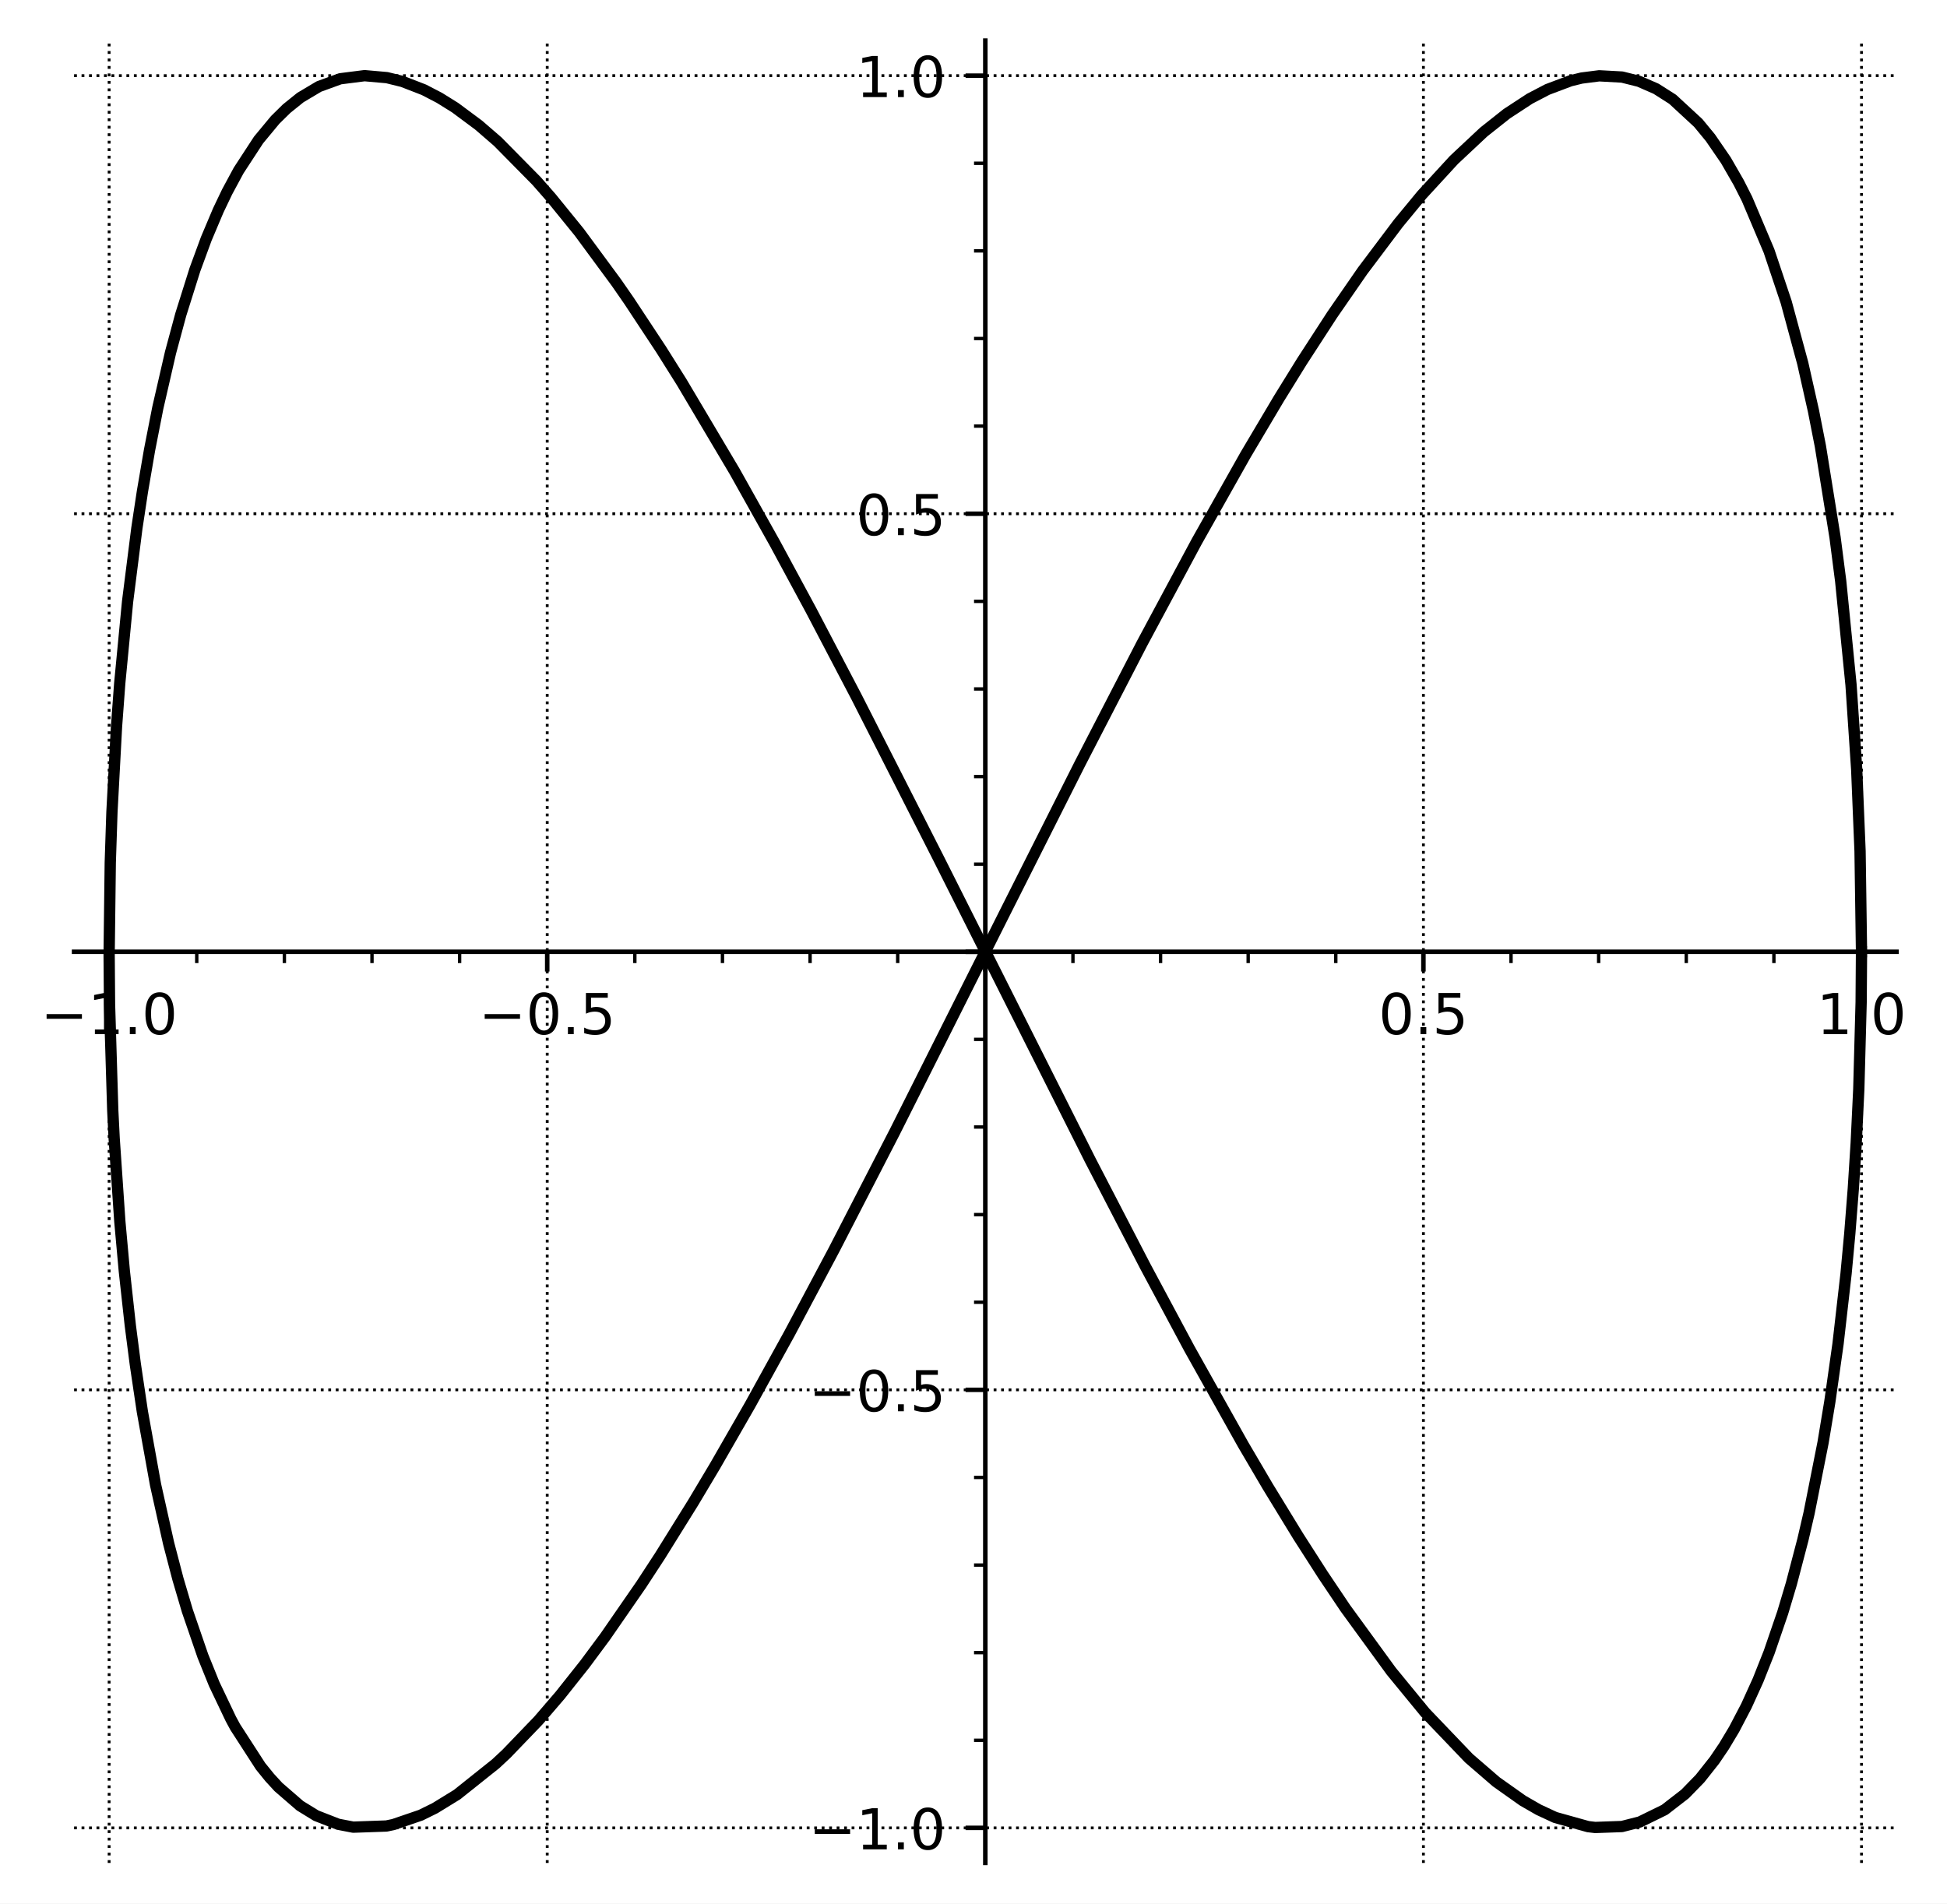
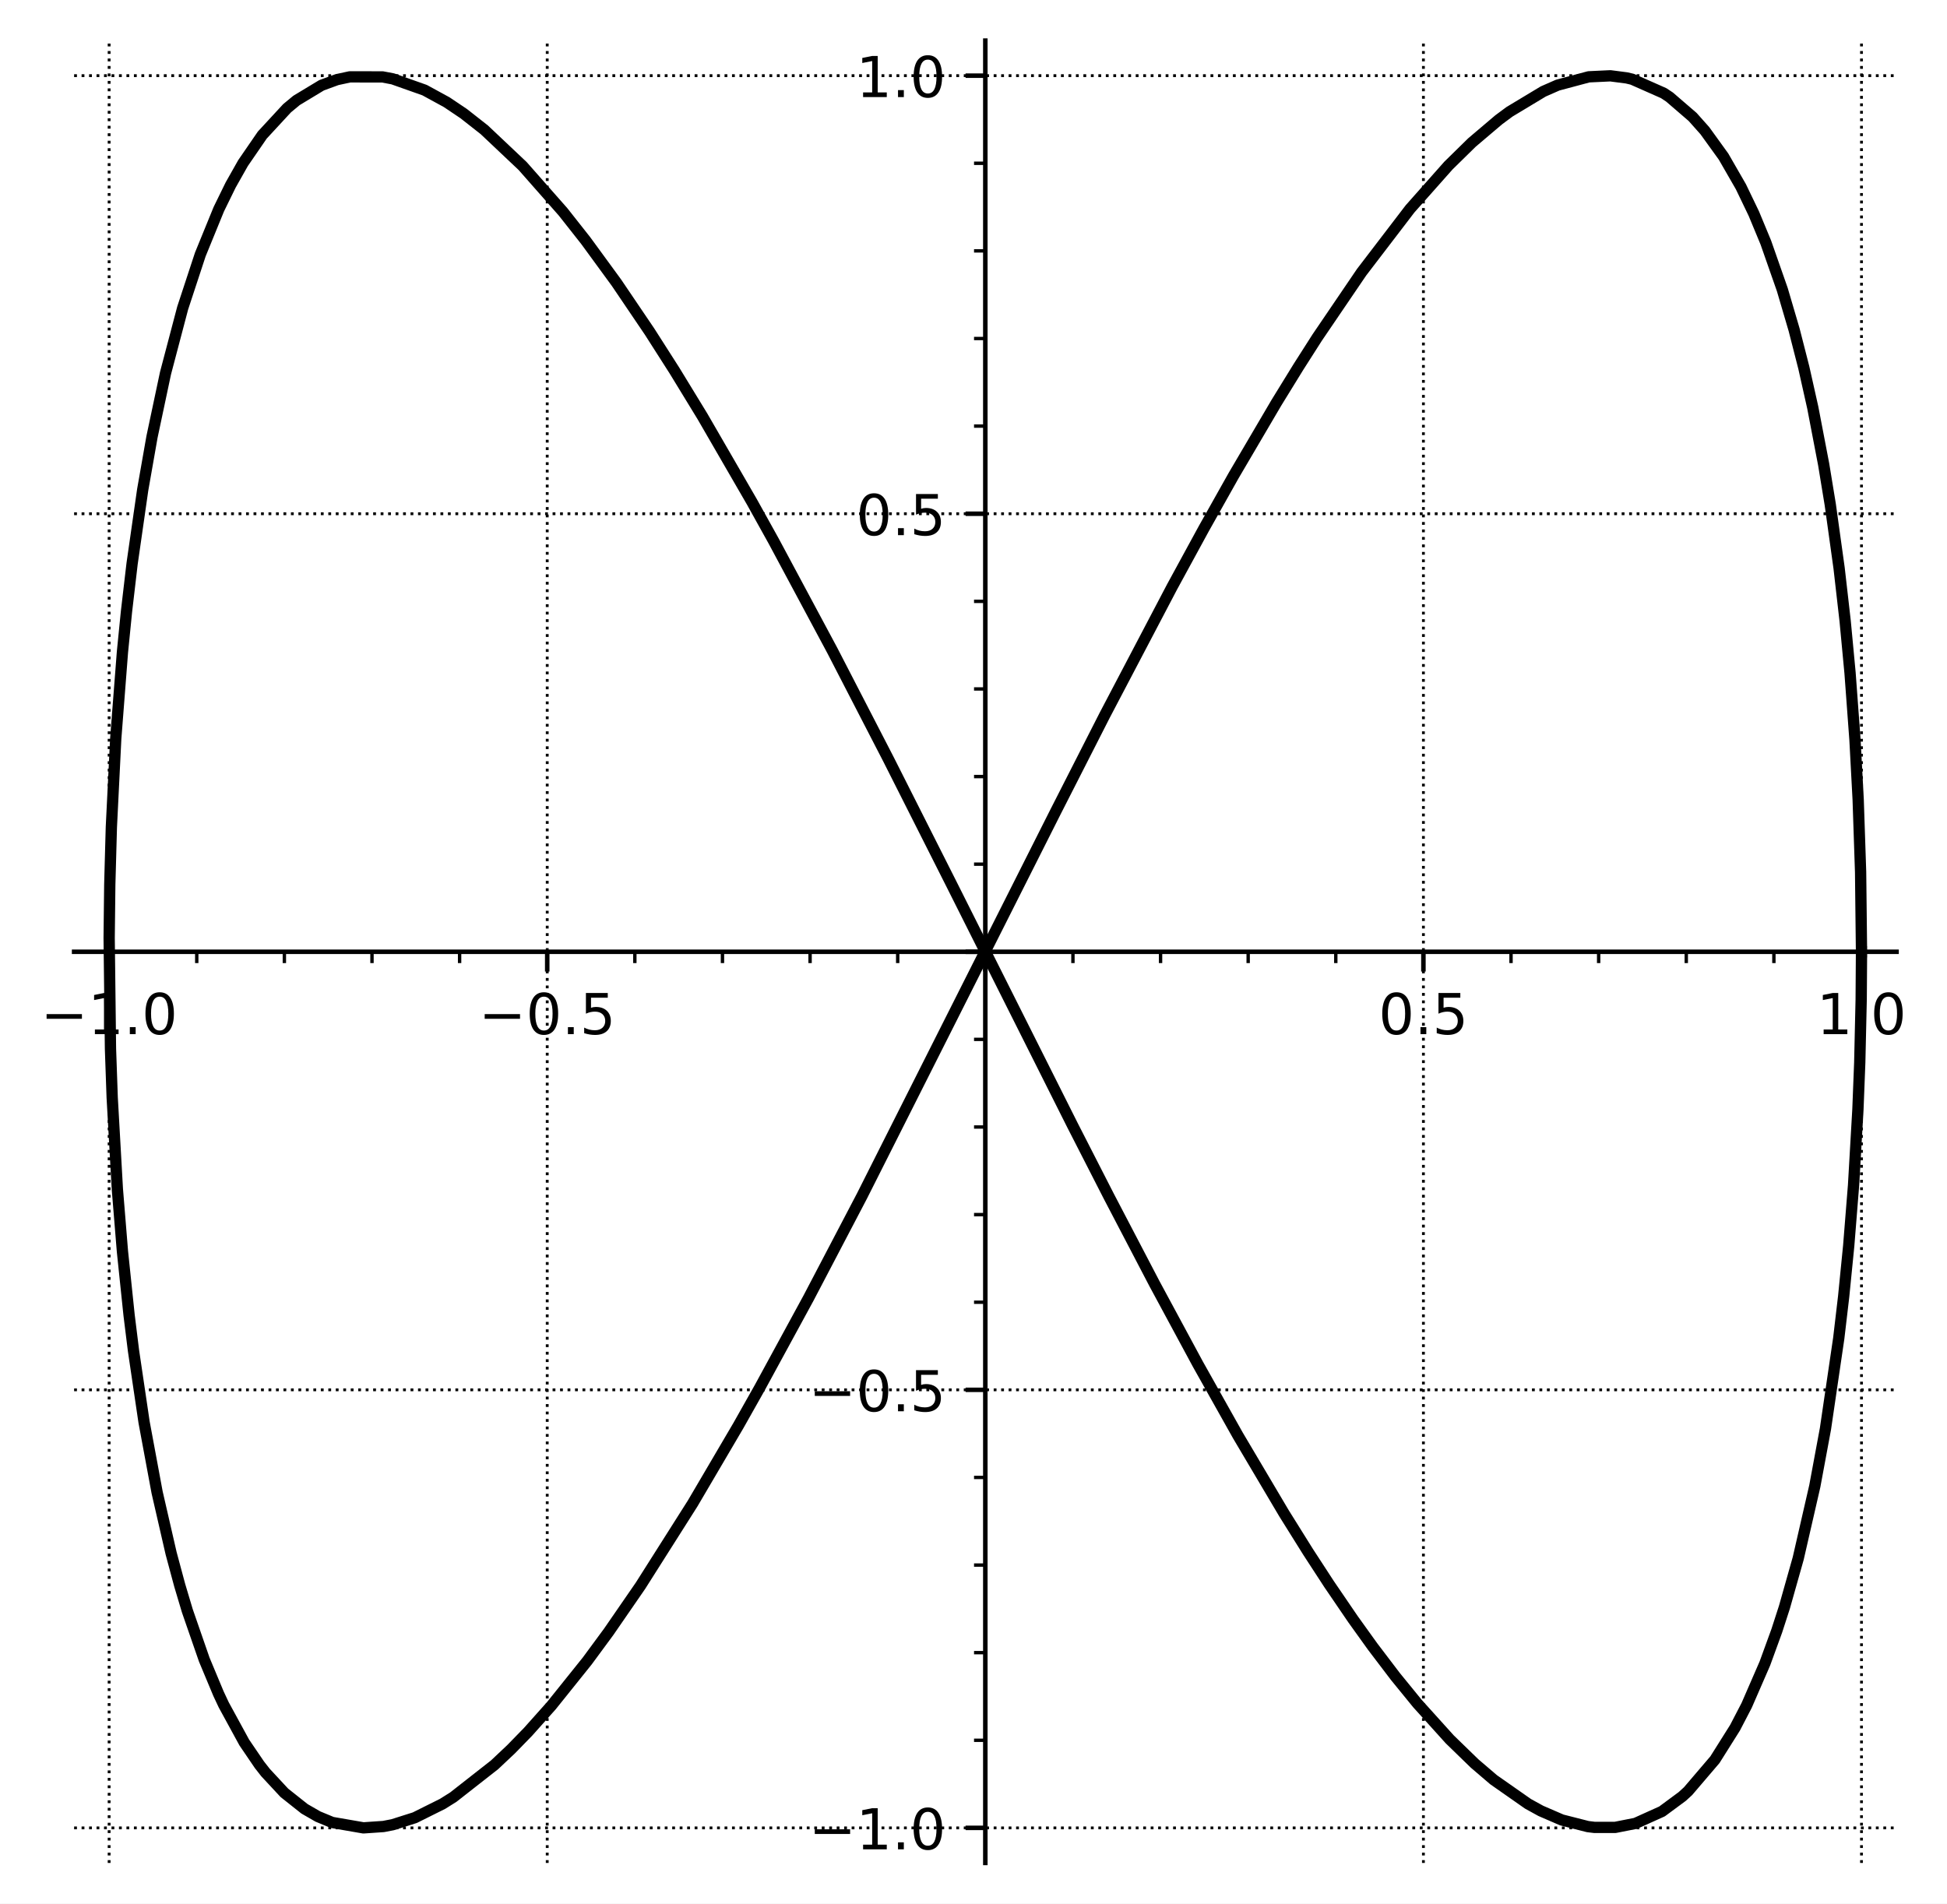
<svg xmlns="http://www.w3.org/2000/svg" xmlns:xlink="http://www.w3.org/1999/xlink" width="345.068pt" height="337.398pt" viewBox="0 0 345.068 337.398" version="1.1">
  <defs>
    <style type="text/css">*{stroke-linejoin: round; stroke-linecap: butt}</style>
  </defs>
  <g id="figure_1">
    <g id="patch_1">
-       <path d="M 0 337.398  L 345.068 337.398  L 345.068 0  L 0 0  z " style="fill: #ffffff" />
+       <path d="M -0 337.398  L 345.068 337.398  L 345.068 0  L -0 0  z " style="fill: #ffffff" />
    </g>
    <g id="axes_1">
      <g id="patch_2">
-         <path d="M 13.13 330.198  L 336.127 330.198  L 336.127 7.2  L 13.13 7.2  z " style="fill: #ffffff" />
+         <path d="M 13.135 330.198  L 336.127 330.198  L 336.127 7.2  L 13.135 7.2  z " style="fill: #ffffff" />
      </g>
      <g id="matplotlib.axis_1">
        <g id="xtick_1">
          <g id="line2d_1">
-             <path d="M 19.341 330.198  L 19.341 7.2  " clip-path="url(#p08b93f31cc)" style="fill: none; stroke-dasharray: 0.5,0.825; stroke-dashoffset: 0; stroke: #000000; stroke-width: 0.5" />
+             <path d="M 19.341 330.198  L 19.341 7.2  " clip-path="url(#pbc1801a31a)" style="fill: none; stroke-dasharray: 0.5,0.825; stroke-dashoffset: 0; stroke: #000000; stroke-width: 0.5" />
          </g>
          <g id="line2d_2">
            <defs>
-               <path id="m762d7d26a8" d="M 0 0  L 0 3.5  " style="stroke: #000000; stroke-width: 0.8" />
+               <path id="m1c48198cef" d="M 0 0  L 0 3.5  " style="stroke: #000000; stroke-width: 0.8" />
            </defs>
            <g>
-               <use xlink:href="#m762d7d26a8" x="19.341" y="168.699" style="stroke: #000000; stroke-width: 0.8" />
+               <use xlink:href="#m1c48198cef" x="19.341" y="168.699" style="stroke: #000000; stroke-width: 0.8" />
            </g>
          </g>
          <g id="text_1">
            <g transform="translate(7.2 183.2972) scale(0.1 -0.1)">
              <defs>
                <path id="DejaVuSans-2212" d="M 678 2272  L 4684 2272  L 4684 1741  L 678 1741  L 678 2272  z " transform="scale(0.015625)" />
                <path id="DejaVuSans-31" d="M 794 531  L 1825 531  L 1825 4091  L 703 3866  L 703 4441  L 1819 4666  L 2450 4666  L 2450 531  L 3481 531  L 3481 0  L 794 0  L 794 531  z " transform="scale(0.015625)" />
                <path id="DejaVuSans-2e" d="M 684 794  L 1344 794  L 1344 0  L 684 0  L 684 794  z " transform="scale(0.015625)" />
                <path id="DejaVuSans-30" d="M 2034 4250  Q 1547 4250 1301 3770  Q 1056 3291 1056 2328  Q 1056 1369 1301 889  Q 1547 409 2034 409  Q 2525 409 2770 889  Q 3016 1369 3016 2328  Q 3016 3291 2770 3770  Q 2525 4250 2034 4250  z M 2034 4750  Q 2819 4750 3233 4129  Q 3647 3509 3647 2328  Q 3647 1150 3233 529  Q 2819 -91 2034 -91  Q 1250 -91 836 529  Q 422 1150 422 2328  Q 422 3509 836 4129  Q 1250 4750 2034 4750  z " transform="scale(0.015625)" />
              </defs>
              <use xlink:href="#DejaVuSans-2212" />
              <use xlink:href="#DejaVuSans-31" x="83.789" />
              <use xlink:href="#DejaVuSans-2e" x="147.412" />
              <use xlink:href="#DejaVuSans-30" x="179.199" />
            </g>
          </g>
        </g>
        <g id="xtick_2">
          <g id="line2d_3">
-             <path d="M 96.985 330.198  L 96.985 7.2  " clip-path="url(#p08b93f31cc)" style="fill: none; stroke-dasharray: 0.5,0.825; stroke-dashoffset: 0; stroke: #000000; stroke-width: 0.5" />
+             <path d="M 96.985 330.198  L 96.985 7.2  " clip-path="url(#pbc1801a31a)" style="fill: none; stroke-dasharray: 0.5,0.825; stroke-dashoffset: 0; stroke: #000000; stroke-width: 0.5" />
          </g>
          <g id="line2d_4">
            <g>
-               <use xlink:href="#m762d7d26a8" x="96.985" y="168.699" style="stroke: #000000; stroke-width: 0.8" />
+               <use xlink:href="#m1c48198cef" x="96.985" y="168.699" style="stroke: #000000; stroke-width: 0.8" />
            </g>
          </g>
          <g id="text_2">
            <g transform="translate(84.84364 183.2972) scale(0.1 -0.1)">
              <defs>
                <path id="DejaVuSans-35" d="M 691 4666  L 3169 4666  L 3169 4134  L 1269 4134  L 1269 2991  Q 1406 3038 1543 3061  Q 1681 3084 1819 3084  Q 2600 3084 3056 2656  Q 3513 2228 3513 1497  Q 3513 744 3044 326  Q 2575 -91 1722 -91  Q 1428 -91 1123 -41  Q 819 9 494 109  L 494 744  Q 775 591 1075 516  Q 1375 441 1709 441  Q 2250 441 2565 725  Q 2881 1009 2881 1497  Q 2881 1984 2565 2268  Q 2250 2553 1709 2553  Q 1456 2553 1204 2497  Q 953 2441 691 2322  L 691 4666  z " transform="scale(0.015625)" />
              </defs>
              <use xlink:href="#DejaVuSans-2212" />
              <use xlink:href="#DejaVuSans-30" x="83.789" />
              <use xlink:href="#DejaVuSans-2e" x="147.412" />
              <use xlink:href="#DejaVuSans-35" x="179.199" />
            </g>
          </g>
        </g>
        <g id="xtick_3">
          <g id="line2d_5">
-             <path d="M 174.629 330.198  L 174.629 7.2  " clip-path="url(#p08b93f31cc)" style="fill: none; stroke-dasharray: 0.5,0.825; stroke-dashoffset: 0; stroke: #000000; stroke-width: 0.5" />
+             <path d="M 174.629 330.198  L 174.629 7.2  " clip-path="url(#pbc1801a31a)" style="fill: none; stroke-dasharray: 0.5,0.825; stroke-dashoffset: 0; stroke: #000000; stroke-width: 0.5" />
          </g>
          <g id="line2d_6">
            <g>
-               <use xlink:href="#m762d7d26a8" x="174.629" y="168.699" style="stroke: #000000; stroke-width: 0.8" />
+               <use xlink:href="#m1c48198cef" x="174.629" y="168.699" style="stroke: #000000; stroke-width: 0.8" />
            </g>
          </g>
        </g>
        <g id="xtick_4">
          <g id="line2d_7">
-             <path d="M 252.272 330.198  L 252.272 7.2  " clip-path="url(#p08b93f31cc)" style="fill: none; stroke-dasharray: 0.5,0.825; stroke-dashoffset: 0; stroke: #000000; stroke-width: 0.5" />
+             <path d="M 252.272 330.198  L 252.272 7.2  " clip-path="url(#pbc1801a31a)" style="fill: none; stroke-dasharray: 0.5,0.825; stroke-dashoffset: 0; stroke: #000000; stroke-width: 0.5" />
          </g>
          <g id="line2d_8">
            <g>
-               <use xlink:href="#m762d7d26a8" x="252.272" y="168.699" style="stroke: #000000; stroke-width: 0.8" />
+               <use xlink:href="#m1c48198cef" x="252.272" y="168.699" style="stroke: #000000; stroke-width: 0.8" />
            </g>
          </g>
          <g id="text_3">
            <g transform="translate(244.3208 183.2972) scale(0.1 -0.1)">
              <use xlink:href="#DejaVuSans-30" />
              <use xlink:href="#DejaVuSans-2e" x="63.623" />
              <use xlink:href="#DejaVuSans-35" x="95.41" />
            </g>
          </g>
        </g>
        <g id="xtick_5">
          <g id="line2d_9">
-             <path d="M 329.916 330.198  L 329.916 7.2  " clip-path="url(#p08b93f31cc)" style="fill: none; stroke-dasharray: 0.5,0.825; stroke-dashoffset: 0; stroke: #000000; stroke-width: 0.5" />
+             <path d="M 329.916 330.198  L 329.916 7.2  " clip-path="url(#pbc1801a31a)" style="fill: none; stroke-dasharray: 0.5,0.825; stroke-dashoffset: 0; stroke: #000000; stroke-width: 0.5" />
          </g>
          <g id="line2d_10">
            <g>
-               <use xlink:href="#m762d7d26a8" x="329.916" y="168.699" style="stroke: #000000; stroke-width: 0.8" />
+               <use xlink:href="#m1c48198cef" x="329.916" y="168.699" style="stroke: #000000; stroke-width: 0.8" />
            </g>
          </g>
          <g id="text_4">
            <g transform="translate(321.9644 183.2972) scale(0.1 -0.1)">
              <use xlink:href="#DejaVuSans-31" />
              <use xlink:href="#DejaVuSans-2e" x="63.623" />
              <use xlink:href="#DejaVuSans-30" x="95.41" />
            </g>
          </g>
        </g>
        <g id="xtick_6">
          <g id="line2d_11">
            <defs>
-               <path id="m078bd6d4c8" d="M 0 0  L 0 2  " style="stroke: #000000; stroke-width: 0.6" />
+               <path id="m0d39afeaec" d="M 0 0  L 0 2  " style="stroke: #000000; stroke-width: 0.6" />
            </defs>
            <g>
-               <use xlink:href="#m078bd6d4c8" x="34.87" y="168.699" style="stroke: #000000; stroke-width: 0.6" />
+               <use xlink:href="#m0d39afeaec" x="34.87" y="168.699" style="stroke: #000000; stroke-width: 0.6" />
            </g>
          </g>
        </g>
        <g id="xtick_7">
          <g id="line2d_12">
            <g>
-               <use xlink:href="#m078bd6d4c8" x="50.399" y="168.699" style="stroke: #000000; stroke-width: 0.6" />
+               <use xlink:href="#m0d39afeaec" x="50.399" y="168.699" style="stroke: #000000; stroke-width: 0.6" />
            </g>
          </g>
        </g>
        <g id="xtick_8">
          <g id="line2d_13">
            <g>
-               <use xlink:href="#m078bd6d4c8" x="65.928" y="168.699" style="stroke: #000000; stroke-width: 0.6" />
+               <use xlink:href="#m0d39afeaec" x="65.928" y="168.699" style="stroke: #000000; stroke-width: 0.6" />
            </g>
          </g>
        </g>
        <g id="xtick_9">
          <g id="line2d_14">
            <g>
-               <use xlink:href="#m078bd6d4c8" x="81.456" y="168.699" style="stroke: #000000; stroke-width: 0.6" />
+               <use xlink:href="#m0d39afeaec" x="81.456" y="168.699" style="stroke: #000000; stroke-width: 0.6" />
            </g>
          </g>
        </g>
        <g id="xtick_10">
          <g id="line2d_15">
            <g>
-               <use xlink:href="#m078bd6d4c8" x="112.514" y="168.699" style="stroke: #000000; stroke-width: 0.6" />
+               <use xlink:href="#m0d39afeaec" x="112.514" y="168.699" style="stroke: #000000; stroke-width: 0.6" />
            </g>
          </g>
        </g>
        <g id="xtick_11">
          <g id="line2d_16">
            <g>
-               <use xlink:href="#m078bd6d4c8" x="128.043" y="168.699" style="stroke: #000000; stroke-width: 0.6" />
+               <use xlink:href="#m0d39afeaec" x="128.043" y="168.699" style="stroke: #000000; stroke-width: 0.6" />
            </g>
          </g>
        </g>
        <g id="xtick_12">
          <g id="line2d_17">
            <g>
-               <use xlink:href="#m078bd6d4c8" x="143.571" y="168.699" style="stroke: #000000; stroke-width: 0.6" />
+               <use xlink:href="#m0d39afeaec" x="143.571" y="168.699" style="stroke: #000000; stroke-width: 0.6" />
            </g>
          </g>
        </g>
        <g id="xtick_13">
          <g id="line2d_18">
            <g>
-               <use xlink:href="#m078bd6d4c8" x="159.1" y="168.699" style="stroke: #000000; stroke-width: 0.6" />
+               <use xlink:href="#m0d39afeaec" x="159.1" y="168.699" style="stroke: #000000; stroke-width: 0.6" />
            </g>
          </g>
        </g>
        <g id="xtick_14">
          <g id="line2d_19">
            <g>
-               <use xlink:href="#m078bd6d4c8" x="190.157" y="168.699" style="stroke: #000000; stroke-width: 0.6" />
+               <use xlink:href="#m0d39afeaec" x="190.157" y="168.699" style="stroke: #000000; stroke-width: 0.6" />
            </g>
          </g>
        </g>
        <g id="xtick_15">
          <g id="line2d_20">
            <g>
-               <use xlink:href="#m078bd6d4c8" x="205.686" y="168.699" style="stroke: #000000; stroke-width: 0.6" />
+               <use xlink:href="#m0d39afeaec" x="205.686" y="168.699" style="stroke: #000000; stroke-width: 0.6" />
            </g>
          </g>
        </g>
        <g id="xtick_16">
          <g id="line2d_21">
            <g>
-               <use xlink:href="#m078bd6d4c8" x="221.215" y="168.699" style="stroke: #000000; stroke-width: 0.6" />
+               <use xlink:href="#m0d39afeaec" x="221.215" y="168.699" style="stroke: #000000; stroke-width: 0.6" />
            </g>
          </g>
        </g>
        <g id="xtick_17">
          <g id="line2d_22">
            <g>
-               <use xlink:href="#m078bd6d4c8" x="236.744" y="168.699" style="stroke: #000000; stroke-width: 0.6" />
+               <use xlink:href="#m0d39afeaec" x="236.744" y="168.699" style="stroke: #000000; stroke-width: 0.6" />
            </g>
          </g>
        </g>
        <g id="xtick_18">
          <g id="line2d_23">
            <g>
-               <use xlink:href="#m078bd6d4c8" x="267.801" y="168.699" style="stroke: #000000; stroke-width: 0.6" />
+               <use xlink:href="#m0d39afeaec" x="267.801" y="168.699" style="stroke: #000000; stroke-width: 0.6" />
            </g>
          </g>
        </g>
        <g id="xtick_19">
          <g id="line2d_24">
            <g>
-               <use xlink:href="#m078bd6d4c8" x="283.33" y="168.699" style="stroke: #000000; stroke-width: 0.6" />
+               <use xlink:href="#m0d39afeaec" x="283.33" y="168.699" style="stroke: #000000; stroke-width: 0.6" />
            </g>
          </g>
        </g>
        <g id="xtick_20">
          <g id="line2d_25">
            <g>
-               <use xlink:href="#m078bd6d4c8" x="298.859" y="168.699" style="stroke: #000000; stroke-width: 0.6" />
+               <use xlink:href="#m0d39afeaec" x="298.859" y="168.699" style="stroke: #000000; stroke-width: 0.6" />
            </g>
          </g>
        </g>
        <g id="xtick_21">
          <g id="line2d_26">
            <g>
-               <use xlink:href="#m078bd6d4c8" x="314.387" y="168.699" style="stroke: #000000; stroke-width: 0.6" />
+               <use xlink:href="#m0d39afeaec" x="314.387" y="168.699" style="stroke: #000000; stroke-width: 0.6" />
            </g>
          </g>
        </g>
      </g>
      <g id="matplotlib.axis_2">
        <g id="ytick_1">
          <g id="line2d_27">
-             <path d="M 13.13 323.986  L 336.127 323.986  " clip-path="url(#p08b93f31cc)" style="fill: none; stroke-dasharray: 0.5,0.825; stroke-dashoffset: 0; stroke: #000000; stroke-width: 0.5" />
+             <path d="M 13.135 323.986  L 336.127 323.986  " clip-path="url(#pbc1801a31a)" style="fill: none; stroke-dasharray: 0.5,0.825; stroke-dashoffset: 0; stroke: #000000; stroke-width: 0.5" />
          </g>
          <g id="line2d_28">
            <defs>
-               <path id="mc2ec333e8d" d="M 0 0  L -3.5 0  " style="stroke: #000000; stroke-width: 0.8" />
+               <path id="mfc3e175d80" d="M 0 0  L -3.5 0  " style="stroke: #000000; stroke-width: 0.8" />
            </defs>
            <g>
-               <use xlink:href="#mc2ec333e8d" x="174.629" y="323.986" style="stroke: #000000; stroke-width: 0.8" />
+               <use xlink:href="#mfc3e175d80" x="174.629" y="323.986" style="stroke: #000000; stroke-width: 0.8" />
            </g>
          </g>
          <g id="text_5">
            <g transform="translate(143.3459 327.7853) scale(0.1 -0.1)">
              <use xlink:href="#DejaVuSans-2212" />
              <use xlink:href="#DejaVuSans-31" x="83.789" />
              <use xlink:href="#DejaVuSans-2e" x="147.412" />
              <use xlink:href="#DejaVuSans-30" x="179.199" />
            </g>
          </g>
        </g>
        <g id="ytick_2">
          <g id="line2d_29">
-             <path d="M 13.13 246.342  L 336.127 246.342  " clip-path="url(#p08b93f31cc)" style="fill: none; stroke-dasharray: 0.5,0.825; stroke-dashoffset: 0; stroke: #000000; stroke-width: 0.5" />
+             <path d="M 13.135 246.342  L 336.127 246.342  " clip-path="url(#pbc1801a31a)" style="fill: none; stroke-dasharray: 0.5,0.825; stroke-dashoffset: 0; stroke: #000000; stroke-width: 0.5" />
          </g>
          <g id="line2d_30">
            <g>
-               <use xlink:href="#mc2ec333e8d" x="174.629" y="246.342" style="stroke: #000000; stroke-width: 0.8" />
+               <use xlink:href="#mfc3e175d80" x="174.629" y="246.342" style="stroke: #000000; stroke-width: 0.8" />
            </g>
          </g>
          <g id="text_6">
            <g transform="translate(143.3459 250.1416) scale(0.1 -0.1)">
              <use xlink:href="#DejaVuSans-2212" />
              <use xlink:href="#DejaVuSans-30" x="83.789" />
              <use xlink:href="#DejaVuSans-2e" x="147.412" />
              <use xlink:href="#DejaVuSans-35" x="179.199" />
            </g>
          </g>
        </g>
        <g id="ytick_3">
          <g id="line2d_31">
-             <path d="M 13.13 168.699  L 336.127 168.699  " clip-path="url(#p08b93f31cc)" style="fill: none; stroke-dasharray: 0.5,0.825; stroke-dashoffset: 0; stroke: #000000; stroke-width: 0.5" />
+             <path d="M 13.135 168.699  L 336.127 168.699  " clip-path="url(#pbc1801a31a)" style="fill: none; stroke-dasharray: 0.5,0.825; stroke-dashoffset: 0; stroke: #000000; stroke-width: 0.5" />
          </g>
          <g id="line2d_32">
            <g>
-               <use xlink:href="#mc2ec333e8d" x="174.629" y="168.699" style="stroke: #000000; stroke-width: 0.8" />
+               <use xlink:href="#mfc3e175d80" x="174.629" y="168.699" style="stroke: #000000; stroke-width: 0.8" />
            </g>
          </g>
        </g>
        <g id="ytick_4">
          <g id="line2d_33">
-             <path d="M 13.13 91.055  L 336.127 91.055  " clip-path="url(#p08b93f31cc)" style="fill: none; stroke-dasharray: 0.5,0.825; stroke-dashoffset: 0; stroke: #000000; stroke-width: 0.5" />
+             <path d="M 13.135 91.055  L 336.127 91.055  " clip-path="url(#pbc1801a31a)" style="fill: none; stroke-dasharray: 0.5,0.825; stroke-dashoffset: 0; stroke: #000000; stroke-width: 0.5" />
          </g>
          <g id="line2d_34">
            <g>
-               <use xlink:href="#mc2ec333e8d" x="174.629" y="91.055" style="stroke: #000000; stroke-width: 0.8" />
+               <use xlink:href="#mfc3e175d80" x="174.629" y="91.055" style="stroke: #000000; stroke-width: 0.8" />
            </g>
          </g>
          <g id="text_7">
            <g transform="translate(151.7256 94.85435) scale(0.1 -0.1)">
              <use xlink:href="#DejaVuSans-30" />
              <use xlink:href="#DejaVuSans-2e" x="63.623" />
              <use xlink:href="#DejaVuSans-35" x="95.41" />
            </g>
          </g>
        </g>
        <g id="ytick_5">
          <g id="line2d_35">
-             <path d="M 13.13 13.411  L 336.127 13.411  " clip-path="url(#p08b93f31cc)" style="fill: none; stroke-dasharray: 0.5,0.825; stroke-dashoffset: 0; stroke: #000000; stroke-width: 0.5" />
+             <path d="M 13.135 13.411  L 336.127 13.411  " clip-path="url(#pbc1801a31a)" style="fill: none; stroke-dasharray: 0.5,0.825; stroke-dashoffset: 0; stroke: #000000; stroke-width: 0.5" />
          </g>
          <g id="line2d_36">
            <g>
-               <use xlink:href="#mc2ec333e8d" x="174.629" y="13.411" style="stroke: #000000; stroke-width: 0.8" />
+               <use xlink:href="#mfc3e175d80" x="174.629" y="13.411" style="stroke: #000000; stroke-width: 0.8" />
            </g>
          </g>
          <g id="text_8">
            <g transform="translate(151.7256 17.21071) scale(0.1 -0.1)">
              <use xlink:href="#DejaVuSans-31" />
              <use xlink:href="#DejaVuSans-2e" x="63.623" />
              <use xlink:href="#DejaVuSans-30" x="95.41" />
            </g>
          </g>
        </g>
        <g id="ytick_6">
          <g id="line2d_37">
            <defs>
-               <path id="mfc33222e08" d="M 0 0  L -2 0  " style="stroke: #000000; stroke-width: 0.6" />
+               <path id="m64933f919c" d="M 0 0  L -2 0  " style="stroke: #000000; stroke-width: 0.6" />
            </defs>
            <g>
-               <use xlink:href="#mfc33222e08" x="174.629" y="308.457" style="stroke: #000000; stroke-width: 0.6" />
+               <use xlink:href="#m64933f919c" x="174.629" y="308.457" style="stroke: #000000; stroke-width: 0.6" />
            </g>
          </g>
        </g>
        <g id="ytick_7">
          <g id="line2d_38">
            <g>
-               <use xlink:href="#mfc33222e08" x="174.629" y="292.929" style="stroke: #000000; stroke-width: 0.6" />
+               <use xlink:href="#m64933f919c" x="174.629" y="292.929" style="stroke: #000000; stroke-width: 0.6" />
            </g>
          </g>
        </g>
        <g id="ytick_8">
          <g id="line2d_39">
            <g>
-               <use xlink:href="#mfc33222e08" x="174.629" y="277.4" style="stroke: #000000; stroke-width: 0.6" />
+               <use xlink:href="#m64933f919c" x="174.629" y="277.4" style="stroke: #000000; stroke-width: 0.6" />
            </g>
          </g>
        </g>
        <g id="ytick_9">
          <g id="line2d_40">
            <g>
-               <use xlink:href="#mfc33222e08" x="174.629" y="261.871" style="stroke: #000000; stroke-width: 0.6" />
+               <use xlink:href="#m64933f919c" x="174.629" y="261.871" style="stroke: #000000; stroke-width: 0.6" />
            </g>
          </g>
        </g>
        <g id="ytick_10">
          <g id="line2d_41">
            <g>
-               <use xlink:href="#mfc33222e08" x="174.629" y="230.814" style="stroke: #000000; stroke-width: 0.6" />
+               <use xlink:href="#m64933f919c" x="174.629" y="230.814" style="stroke: #000000; stroke-width: 0.6" />
            </g>
          </g>
        </g>
        <g id="ytick_11">
          <g id="line2d_42">
            <g>
-               <use xlink:href="#mfc33222e08" x="174.629" y="215.285" style="stroke: #000000; stroke-width: 0.6" />
+               <use xlink:href="#m64933f919c" x="174.629" y="215.285" style="stroke: #000000; stroke-width: 0.6" />
            </g>
          </g>
        </g>
        <g id="ytick_12">
          <g id="line2d_43">
            <g>
-               <use xlink:href="#mfc33222e08" x="174.629" y="199.756" style="stroke: #000000; stroke-width: 0.6" />
+               <use xlink:href="#m64933f919c" x="174.629" y="199.756" style="stroke: #000000; stroke-width: 0.6" />
            </g>
          </g>
        </g>
        <g id="ytick_13">
          <g id="line2d_44">
            <g>
-               <use xlink:href="#mfc33222e08" x="174.629" y="184.227" style="stroke: #000000; stroke-width: 0.6" />
+               <use xlink:href="#m64933f919c" x="174.629" y="184.227" style="stroke: #000000; stroke-width: 0.6" />
            </g>
          </g>
        </g>
        <g id="ytick_14">
          <g id="line2d_45">
            <g>
-               <use xlink:href="#mfc33222e08" x="174.629" y="153.17" style="stroke: #000000; stroke-width: 0.6" />
+               <use xlink:href="#m64933f919c" x="174.629" y="153.17" style="stroke: #000000; stroke-width: 0.6" />
            </g>
          </g>
        </g>
        <g id="ytick_15">
          <g id="line2d_46">
            <g>
-               <use xlink:href="#mfc33222e08" x="174.629" y="137.641" style="stroke: #000000; stroke-width: 0.6" />
+               <use xlink:href="#m64933f919c" x="174.629" y="137.641" style="stroke: #000000; stroke-width: 0.6" />
            </g>
          </g>
        </g>
        <g id="ytick_16">
          <g id="line2d_47">
            <g>
-               <use xlink:href="#mfc33222e08" x="174.629" y="122.113" style="stroke: #000000; stroke-width: 0.6" />
+               <use xlink:href="#m64933f919c" x="174.629" y="122.113" style="stroke: #000000; stroke-width: 0.6" />
            </g>
          </g>
        </g>
        <g id="ytick_17">
          <g id="line2d_48">
            <g>
-               <use xlink:href="#mfc33222e08" x="174.629" y="106.584" style="stroke: #000000; stroke-width: 0.6" />
+               <use xlink:href="#m64933f919c" x="174.629" y="106.584" style="stroke: #000000; stroke-width: 0.6" />
            </g>
          </g>
        </g>
        <g id="ytick_18">
          <g id="line2d_49">
            <g>
-               <use xlink:href="#mfc33222e08" x="174.629" y="75.526" style="stroke: #000000; stroke-width: 0.6" />
+               <use xlink:href="#m64933f919c" x="174.629" y="75.526" style="stroke: #000000; stroke-width: 0.6" />
            </g>
          </g>
        </g>
        <g id="ytick_19">
          <g id="line2d_50">
            <g>
-               <use xlink:href="#mfc33222e08" x="174.629" y="59.998" style="stroke: #000000; stroke-width: 0.6" />
+               <use xlink:href="#m64933f919c" x="174.629" y="59.998" style="stroke: #000000; stroke-width: 0.6" />
            </g>
          </g>
        </g>
        <g id="ytick_20">
          <g id="line2d_51">
            <g>
-               <use xlink:href="#mfc33222e08" x="174.629" y="44.469" style="stroke: #000000; stroke-width: 0.6" />
+               <use xlink:href="#m64933f919c" x="174.629" y="44.469" style="stroke: #000000; stroke-width: 0.6" />
            </g>
          </g>
        </g>
        <g id="ytick_21">
          <g id="line2d_52">
            <g>
-               <use xlink:href="#mfc33222e08" x="174.629" y="28.94" style="stroke: #000000; stroke-width: 0.6" />
+               <use xlink:href="#m64933f919c" x="174.629" y="28.94" style="stroke: #000000; stroke-width: 0.6" />
            </g>
          </g>
        </g>
      </g>
      <g id="line2d_53">
-         <path d="M 329.916 168.699  L 329.658 150.851  L 329.063 136.363  L 328.061 121.412  L 326.227 103.002  L 325.229 95.254  L 322.625 79.068  L 321.395 72.803  L 319.503 64.385  L 316.566 53.545  L 313.522 44.47  L 309.627 35.266  L 308.16 32.372  L 305.879 28.409  L 303.139 24.416  L 300.978 21.791  L 296.439 17.597  L 293.509 15.73  L 290.483 14.41  L 287.482 13.658  L 283.424 13.437  L 280.306 13.835  L 278.351 14.315  L 274.251 15.859  L 271.13 17.488  L 267.061 20.151  L 262.968 23.394  L 257.692 28.336  L 252.018 34.51  L 247.824 39.59  L 241.497 47.997  L 236.101 55.797  L 230.742 64.056  L 226.657 70.657  L 220.767 80.59  L 212.112 95.949  L 202.378 114.094  L 191.404 135.345  L 178.2 161.558  L 158.61 200.566  L 147.811 221.528  L 139.917 236.365  L 132.926 249.04  L 126.718 259.846  L 122.868 266.3  L 116.994 275.736  L 113.654 280.854  L 107.258 290.098  L 103.639 294.974  L 99.266 300.484  L 95.426 304.951  L 89.756 310.848  L 87.85 312.627  L 81.009 318.084  L 77.09 320.492  L 74.557 321.741  L 69.713 323.396  L 68.482 323.652  L 62.606 323.857  L 59.942 323.343  L 56.032 321.817  L 53.174 320.06  L 49.348 316.747  L 47.786 315.046  L 46.185 313.07  L 41.688 306.111  L 40.915 304.681  L 37.97 298.499  L 35.955 293.514  L 33.203 285.513  L 31.529 279.843  L 29.879 273.526  L 27.568 263.162  L 25.233 250.22  L 23.981 241.801  L 23.093 234.916  L 22.036 225.302  L 21.238 216.494  L 20.235 201.787  L 19.985 196.835  L 19.411 177.969  L 19.342 169.069  L 19.543 152.89  L 19.84 143.915  L 20.651 128.782  L 21.223 121.086  L 22.611 106.637  L 24.255 93.646  L 25.243 87.114  L 26.506 79.754  L 27.967 72.299  L 30.219 62.504  L 32.042 55.746  L 34.541 47.808  L 36.555 42.328  L 38.688 37.279  L 40.26 33.99  L 42.296 30.213  L 45.828 24.802  L 48.775 21.249  L 50.799 19.256  L 53.235 17.294  L 56.52 15.336  L 60.296 13.962  L 64.615 13.413  L 68.572 13.762  L 71.331 14.442  L 75.133 15.918  L 77.88 17.345  L 80.67 19.084  L 84.828 22.174  L 88.213 25.101  L 95.092 32.075  L 97.668 35.01  L 102.652 41.142  L 109.231 50.068  L 111.471 53.302  L 117.195 61.976  L 120.814 67.739  L 130.201 83.558  L 137.343 96.309  L 143.73 108.138  L 151.802 123.541  L 166.364 152.193  L 193.218 205.61  L 202.972 224.434  L 210.798 239.048  L 220.311 256.021  L 224.652 263.413  L 230.093 272.311  L 234.469 279.136  L 238.448 285.06  L 246.577 296.219  L 252.569 303.522  L 260.336 311.64  L 265.176 315.821  L 269.891 319.161  L 272.687 320.768  L 275.623 322.133  L 281.454 323.763  L 282.72 323.912  L 287.457 323.744  L 290.62 322.94  L 295.02 320.781  L 298.638 317.978  L 301.303 315.24  L 303.861 312.006  L 305.537 309.53  L 307.35 306.503  L 309.519 302.356  L 311.585 297.804  L 313.547 292.861  L 315.95 285.847  L 317.485 280.71  L 319.536 272.879  L 320.622 268.196  L 323.1 255.708  L 324.296 248.497  L 325.758 238.176  L 327.176 225.759  L 327.838 218.663  L 328.465 210.663  L 328.978 202.569  L 329.434 193.067  L 329.852 177.611  L 329.916 168.699  L 329.916 168.699  " clip-path="url(#p08b93f31cc)" style="fill: none; stroke: #000000; stroke-width: 2; stroke-linecap: square" />
+         <path d="M 329.916 168.699  L 329.755 154.556  L 329.324 141.711  L 328.759 131.14  L 327.883 119.261  L 327.014 110.05  L 325.943 100.683  L 324.374 89.404  L 323.209 82.309  L 321.278 72.242  L 319.693 65.169  L 317.978 58.463  L 315.875 51.314  L 312.956 42.98  L 310.831 37.859  L 308.543 33.1  L 305.467 27.757  L 302.155 23.166  L 299.985 20.727  L 295.901 17.208  L 294.848 16.508  L 289.285 14.046  L 288.297 13.81  L 285.406 13.436  L 281.567 13.618  L 276.075 15.086  L 273.516 16.209  L 267.538 19.808  L 265.631 21.222  L 260.875 25.257  L 256.707 29.347  L 249.902 37.021  L 241.317 48.248  L 233.44 59.838  L 230.146 65.002  L 226.235 71.352  L 218.636 84.293  L 213.356 93.691  L 207.721 104.034  L 195.797 126.757  L 187.102 143.834  L 152.769 211.983  L 143.274 230.117  L 134.659 245.946  L 130.882 252.648  L 122.756 266.485  L 113.507 281.074  L 107.875 289.241  L 104.073 294.404  L 97.726 302.319  L 93.593 306.952  L 90.592 310.034  L 87.65 312.808  L 80.345 318.531  L 78.449 319.721  L 73.517 322.18  L 69.596 323.424  L 67.959 323.74  L 64.41 323.982  L 58.884 323.025  L 56.349 321.977  L 53.969 320.607  L 50.398 317.773  L 47.061 314.181  L 45.981 312.801  L 43.292 308.85  L 39.651 302.176  L 38.716 300.181  L 36.203 294.164  L 33.204 285.516  L 31.851 280.986  L 30.329 275.326  L 27.846 264.519  L 25.534 252.07  L 23.659 239.4  L 22.878 233.099  L 21.699 221.792  L 20.801 210.777  L 19.883 194.516  L 19.581 185.9  L 19.346 166.24  L 19.456 156.771  L 19.737 146.589  L 20.513 130.913  L 21.703 115.557  L 22.415 108.427  L 23.414 99.89  L 25.289 86.826  L 26.936 77.455  L 29.327 66.172  L 32.374 54.607  L 35.498 45.111  L 38.777 37.082  L 40.877 32.79  L 43.076 28.9  L 46.486 23.938  L 50.879 19.184  L 52.552 17.798  L 56.989 15.117  L 59.719 14.116  L 61.996 13.623  L 67.798 13.633  L 69.607 13.976  L 75.256 15.976  L 79.17 18.114  L 82.187 20.143  L 85.832 23.005  L 92.621 29.42  L 99.781 37.54  L 103.798 42.632  L 109.256 50.103  L 115.121 58.769  L 119.523 65.66  L 124.494 73.799  L 133.275 88.979  L 137.116 95.895  L 147.51 115.295  L 157.457 134.566  L 168.492 156.434  L 190.078 199.445  L 196.525 212.053  L 204.63 227.571  L 212.305 241.799  L 219.404 254.446  L 227.572 268.241  L 231.858 275.101  L 235.563 280.793  L 239.786 286.987  L 243.276 291.85  L 247.321 297.171  L 251.219 301.951  L 256.938 308.29  L 261.35 312.575  L 264.714 315.453  L 270.809 319.721  L 273.084 320.973  L 276.802 322.582  L 281.413 323.757  L 282.617 323.902  L 286.259 323.899  L 289.85 323.191  L 294.561 321.067  L 298.148 318.417  L 299.183 317.468  L 303.935 311.902  L 307.502 306.232  L 309.56 302.271  L 312.792 294.84  L 314.9 289.052  L 316.261 284.85  L 318.699 276.221  L 321.64 263.402  L 323.527 253.238  L 325.882 237.203  L 326.755 229.776  L 327.648 220.809  L 328.507 210.067  L 329.281 196.631  L 329.604 188.348  L 329.859 177.114  L 329.916 168.699  L 329.916 168.699  " clip-path="url(#pbc1801a31a)" style="fill: none; stroke: #000000; stroke-width: 2; stroke-linecap: square" />
      </g>
      <g id="patch_3">
        <path d="M 174.629 330.198  L 174.629 7.2  " style="fill: none; stroke: #000000; stroke-width: 0.8; stroke-linejoin: miter; stroke-linecap: square" />
      </g>
      <g id="patch_4">
-         <path d="M 13.13 168.699  L 336.127 168.699  " style="fill: none; stroke: #000000; stroke-width: 0.8; stroke-linejoin: miter; stroke-linecap: square" />
+         <path d="M 13.135 168.699  L 336.127 168.699  " style="fill: none; stroke: #000000; stroke-width: 0.8; stroke-linejoin: miter; stroke-linecap: square" />
      </g>
    </g>
  </g>
  <defs>
-     <clipPath id="p08b93f31cc">
-       <rect x="13.13" y="7.2" width="322.997" height="322.998" />
+     <clipPath id="pbc1801a31a">
+       <rect x="13.135" y="7.2" width="322.992" height="322.998" />
    </clipPath>
  </defs>
</svg>
